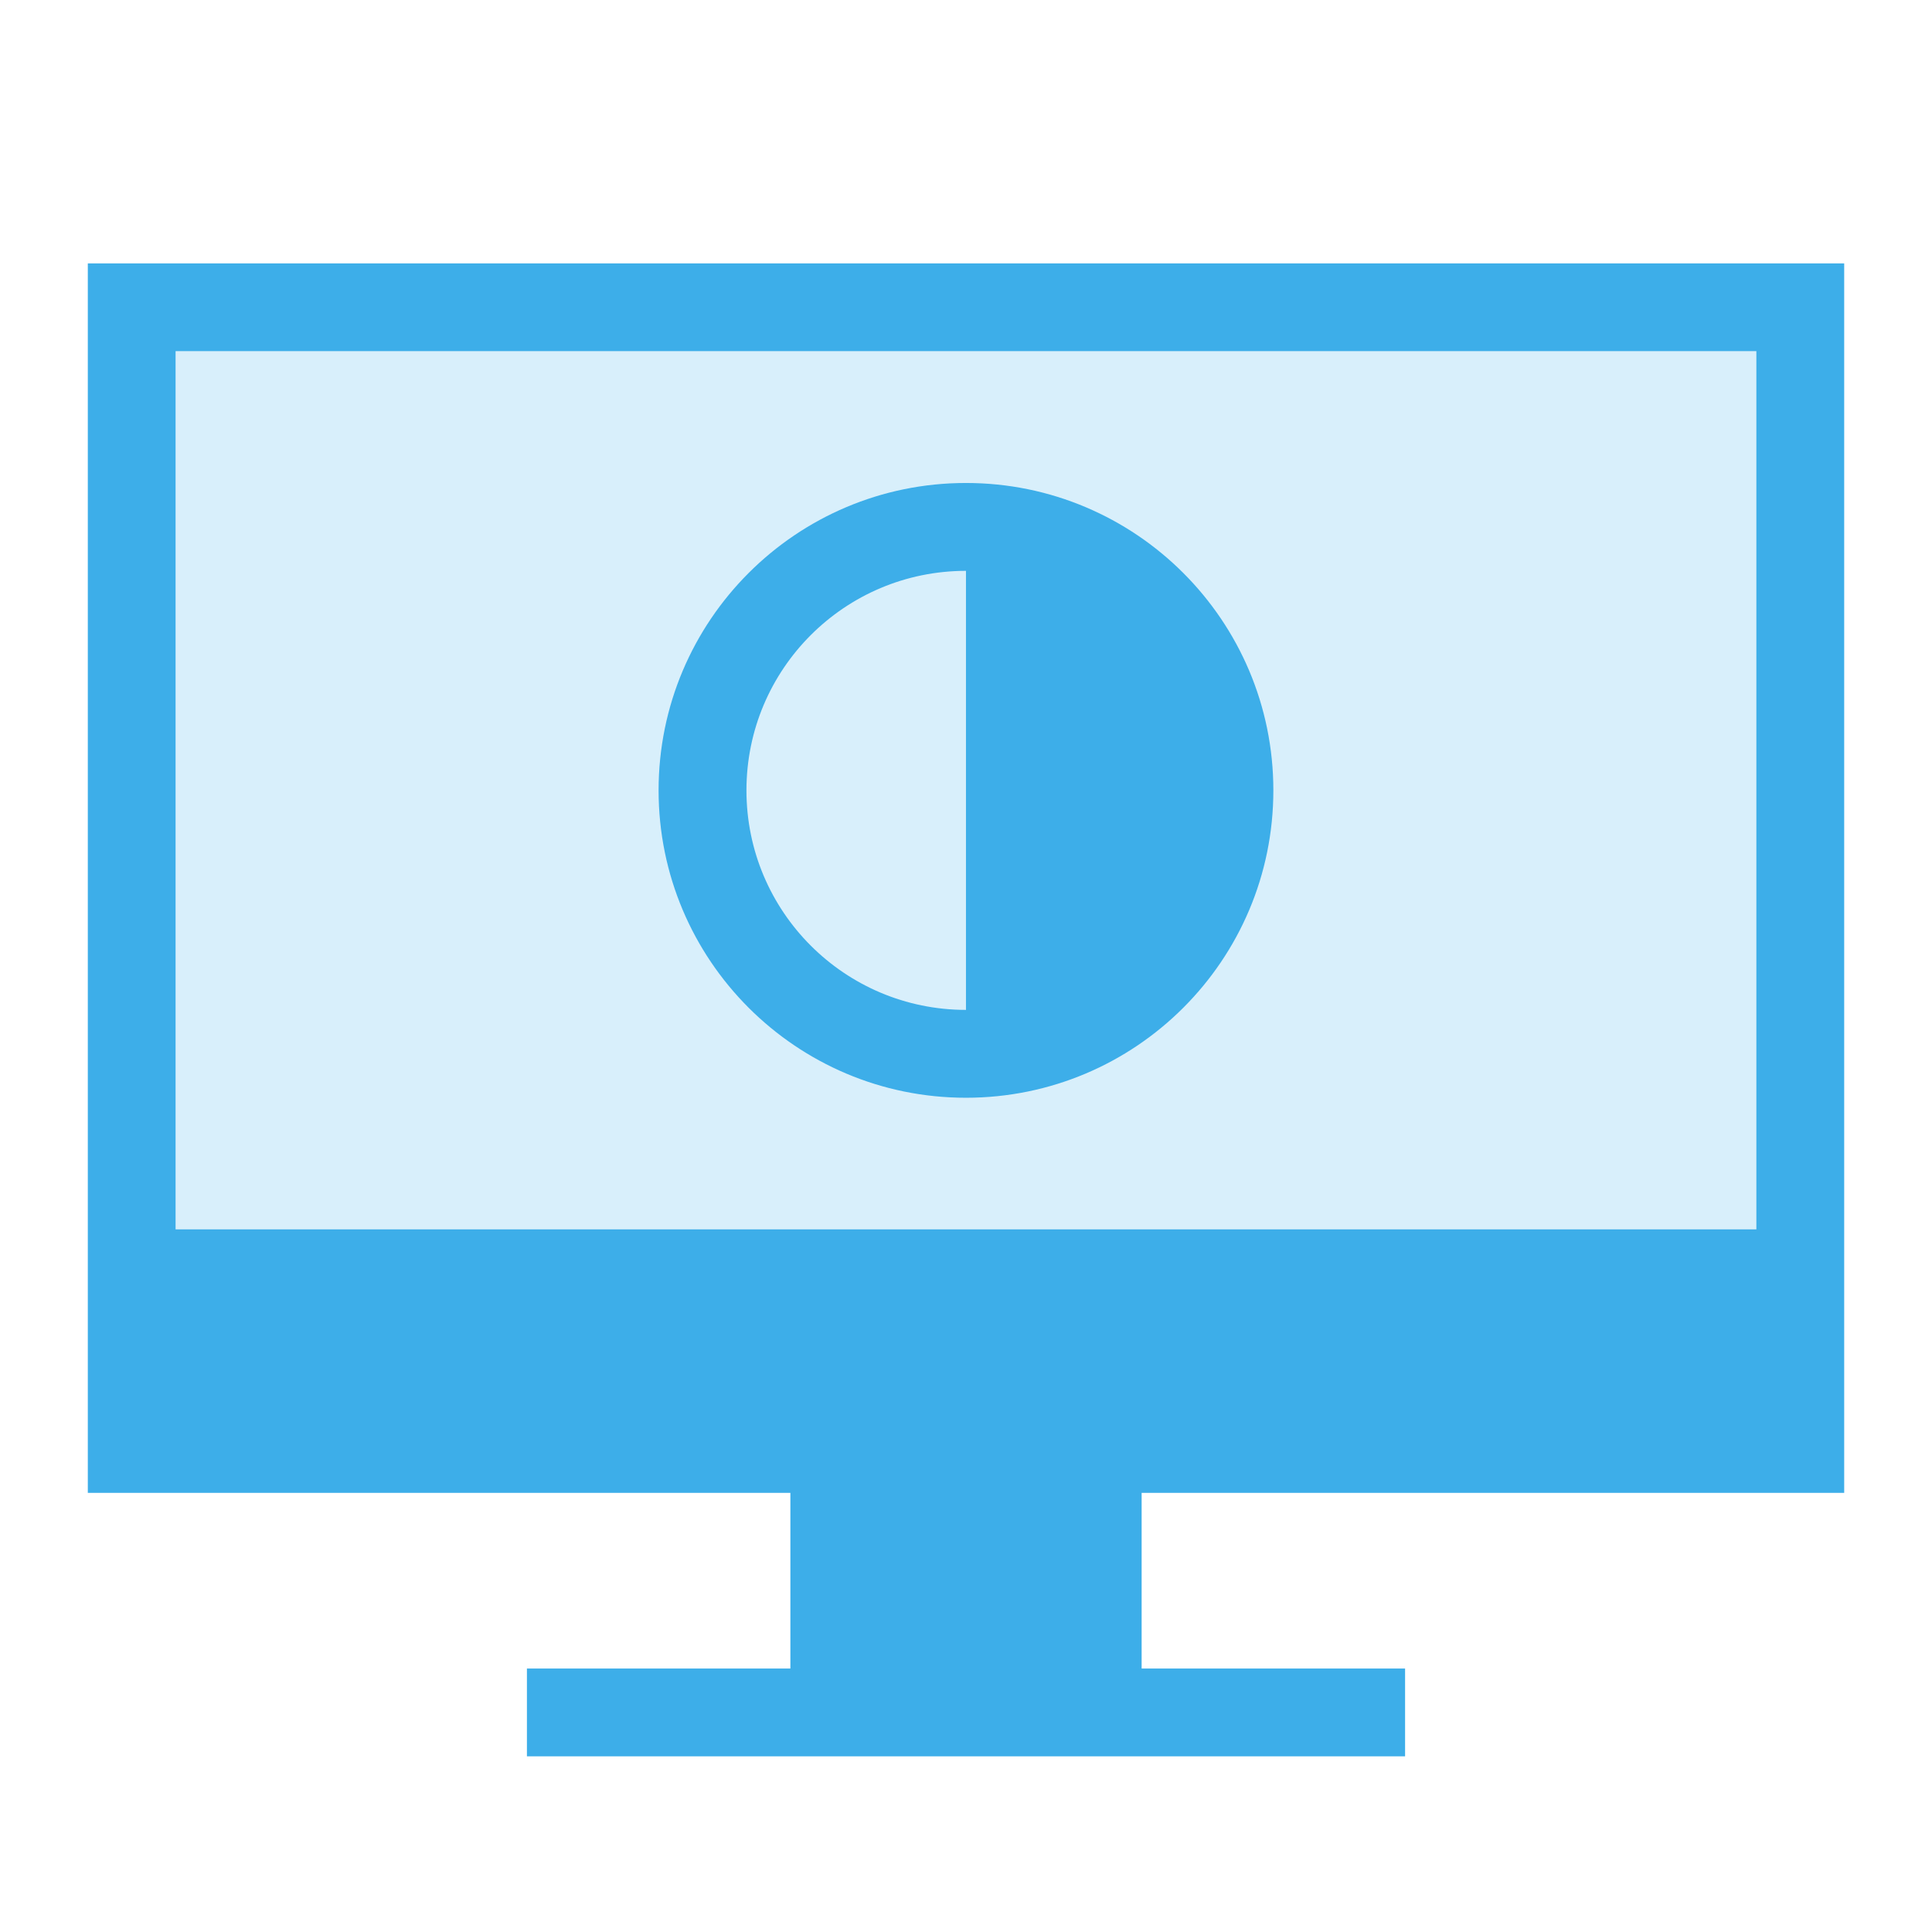
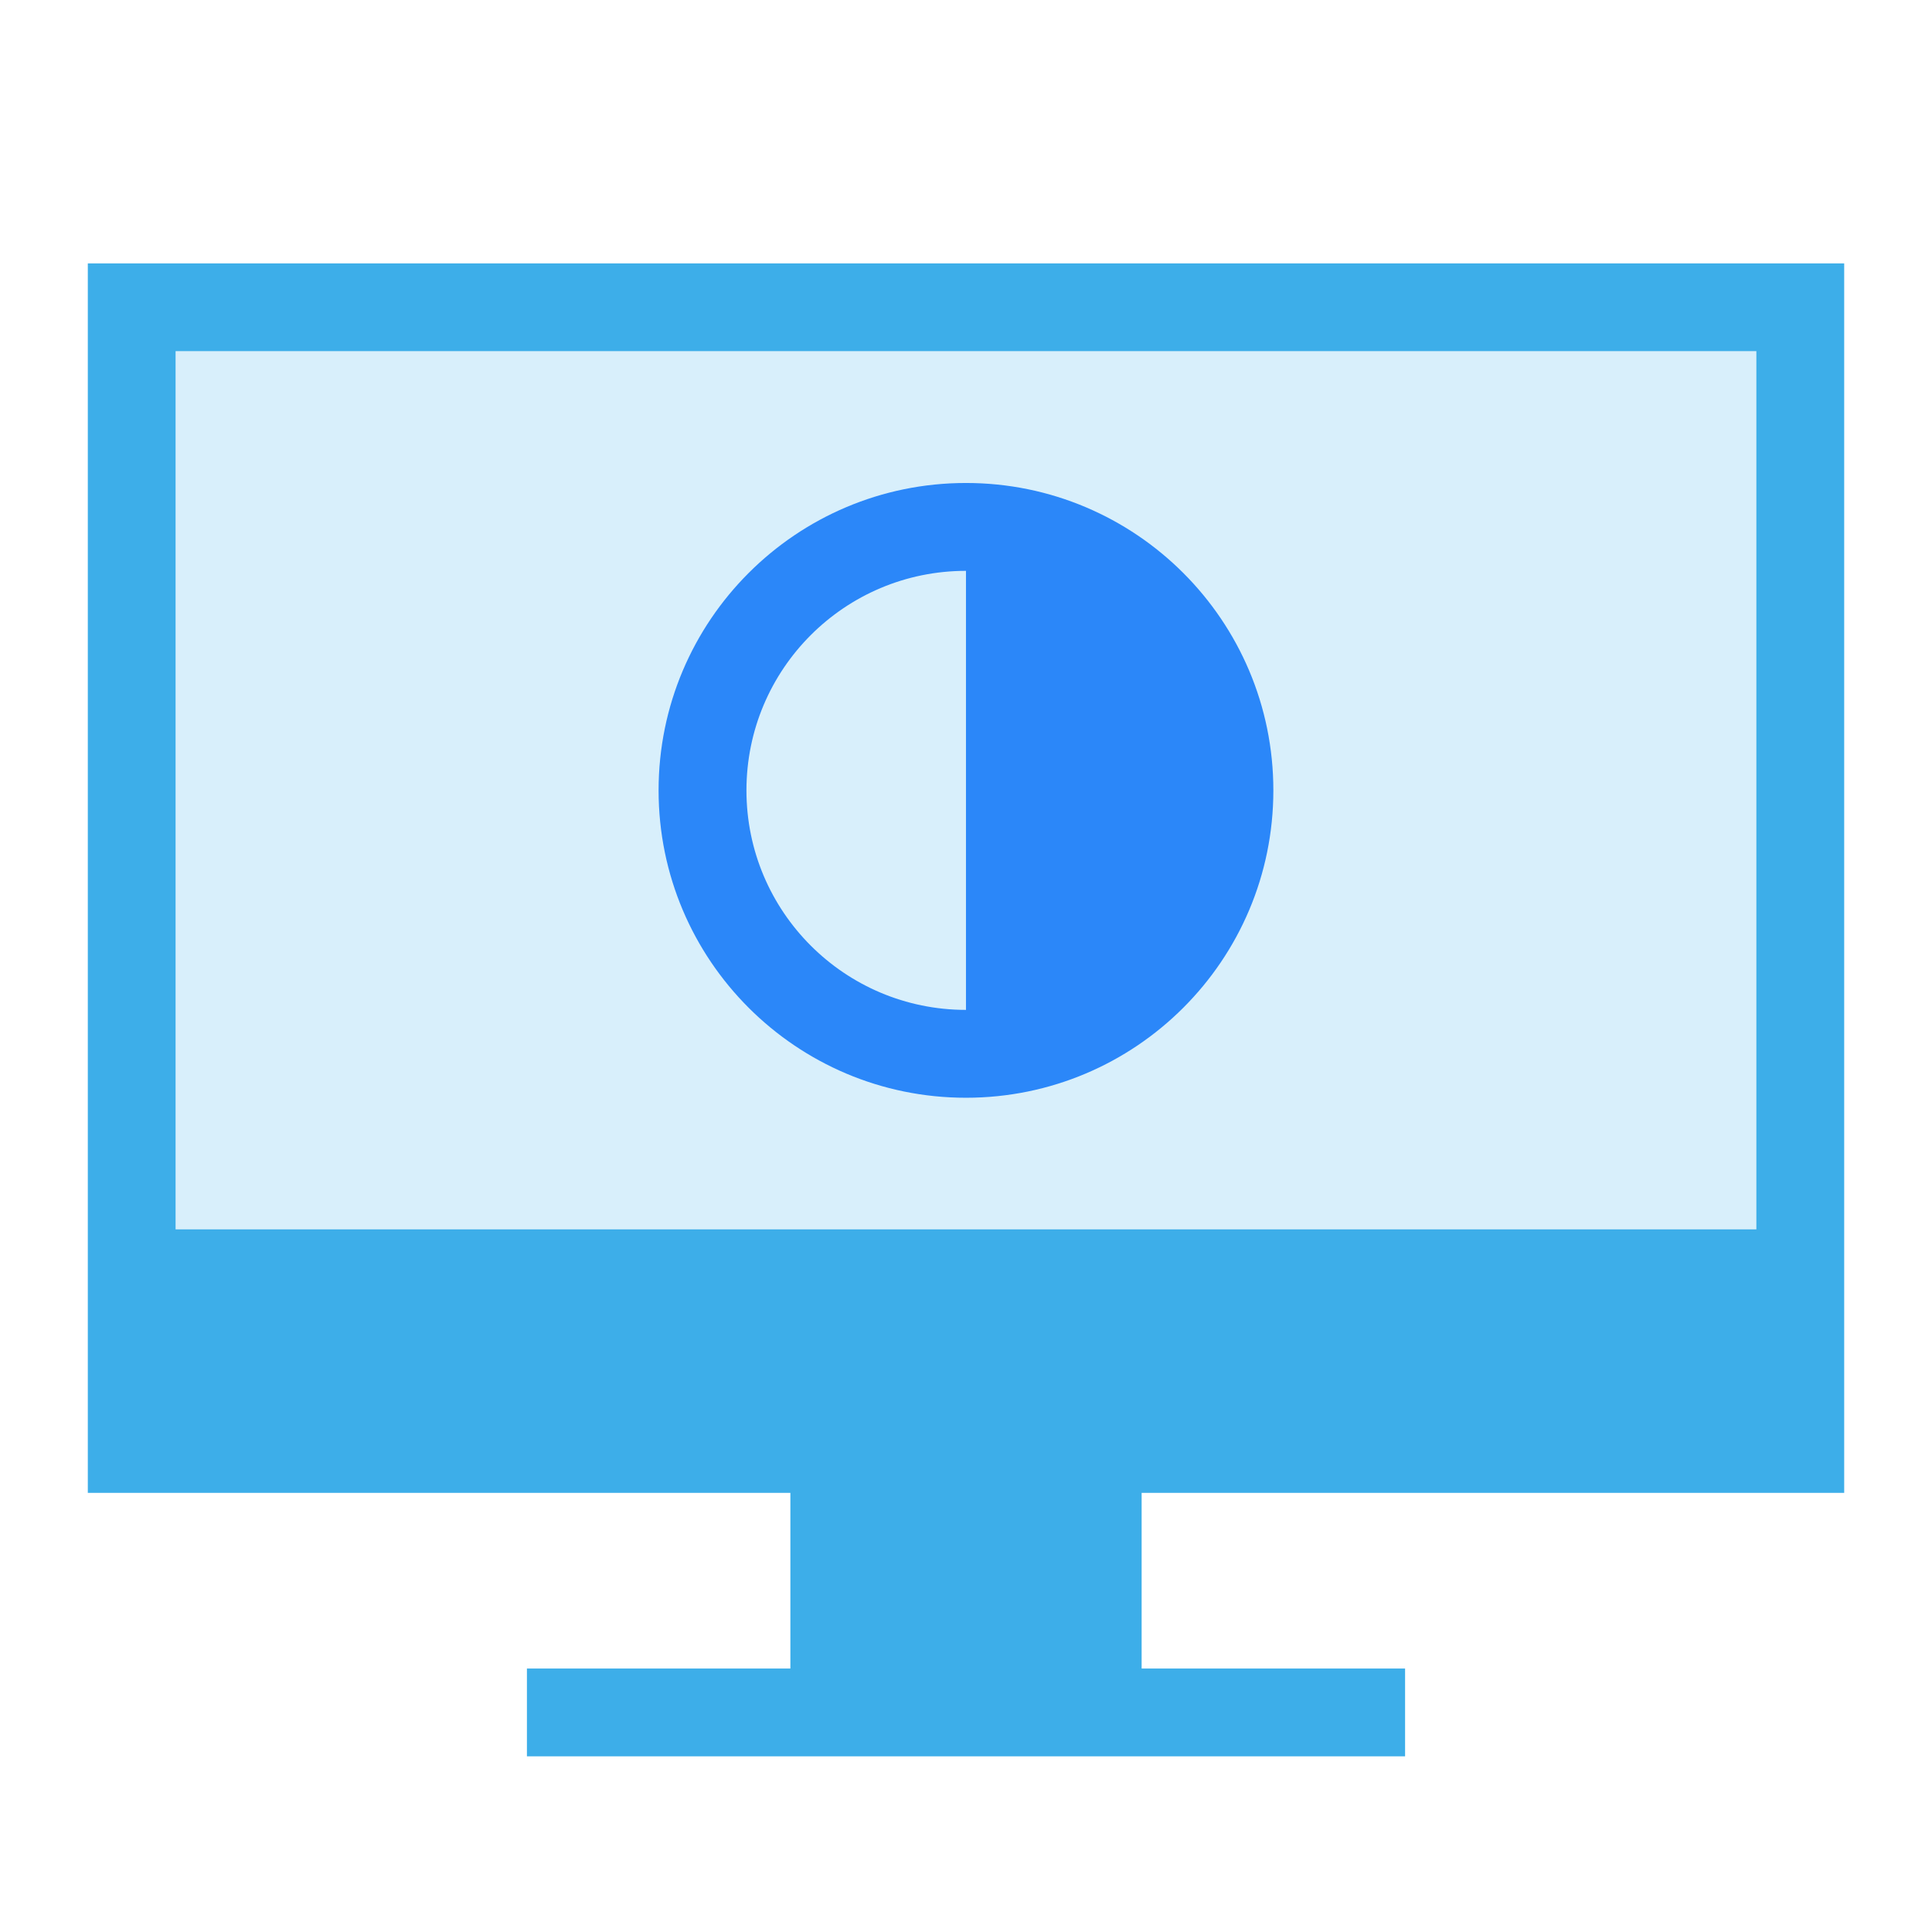
- <svg xmlns="http://www.w3.org/2000/svg" xmlns:xlink="http://www.w3.org/1999/xlink" version="1.1" width="100%" height="100%" viewBox="0 0 22 22" id="svg">
+ <svg xmlns="http://www.w3.org/2000/svg" xmlns:xlink="http://www.w3.org/1999/xlink" id="svg" viewBox="0 0 22 22" height="100%" width="100%" version="1.1">
  <defs id="defs81">
-     <style type="text/css" id="current-color-scheme">
+     <style id="current-color-scheme" type="text/css">
      .ColorScheme-Text {
        color:#7B7C7E;
      }
      .ColorScheme-Background{
        color:#EFF0F1;
      }
      .ColorScheme-Highlight{
        color:#3DAEE6;
      }
      .ColorScheme-ViewText {
        color:#7B7C7E;
      }
      .ColorScheme-ViewBackground{
        color:#FCFCFC;
      }
      .ColorScheme-ViewHover {
        color:#3DAEE6;
      }
      .ColorScheme-ViewFocus{
        color:#1E92FF;
      }
      .ColorScheme-ButtonText {
        color:#7B7C7E;
      }
      .ColorScheme-ButtonBackground{
        color:#EFF0F1;
      }
      .ColorScheme-ButtonHover {
        color:#3DAEE6;
      }
      .ColorScheme-ButtonFocus{
        color:#1E92FF;
      }
</style>
-     <linearGradient xlink:href="#linearGradient7992" id="linearGradient7865" gradientUnits="userSpaceOnUse" gradientTransform="matrix(1.250001,0,0,1.200002,-100.1427,-103.4938)" x1="401.571" y1="535.798" x2="401.571" y2="520.798" />
+     <linearGradient y2="520.798" x2="401.571" y1="535.798" x1="401.571" gradientTransform="matrix(1.250001,0,0,1.200002,-100.1427,-103.4938)" gradientUnits="userSpaceOnUse" id="linearGradient7865" xlink:href="#linearGradient7992" />
    <linearGradient id="linearGradient7992">
-       <stop id="stop7994" offset="0" style="stop-color:#31363b;stop-opacity:0;" />
-       <stop id="stop7996" offset="1" style="stop-color:#31363b;stop-opacity:0.126;" />
+       <stop style="stop-color:#31363b;stop-opacity:0;" offset="0" id="stop7994" />
+       <stop style="stop-color:#31363b;stop-opacity:0.126;" offset="1" id="stop7996" />
    </linearGradient>
-     <linearGradient xlink:href="#linearGradient7992-0" id="linearGradient7865-9" gradientUnits="userSpaceOnUse" gradientTransform="matrix(1.250001,0,0,1.200002,-100.1427,-103.4938)" x1="401.571" y1="535.798" x2="401.571" y2="520.798" />
+     <linearGradient y2="520.798" x2="401.571" y1="535.798" x1="401.571" gradientTransform="matrix(1.250001,0,0,1.200002,-100.1427,-103.4938)" gradientUnits="userSpaceOnUse" id="linearGradient7865-9" xlink:href="#linearGradient7992-0" />
    <linearGradient id="linearGradient7992-0">
-       <stop id="stop7994-2" offset="0" style="stop-color:#31363b;stop-opacity:0;" />
-       <stop id="stop7996-1" offset="1" style="stop-color:#31363b;stop-opacity:0.126;" />
+       <stop style="stop-color:#31363b;stop-opacity:0;" offset="0" id="stop7994-2" />
+       <stop style="stop-color:#31363b;stop-opacity:0.126;" offset="1" id="stop7996-1" />
    </linearGradient>
-     <linearGradient xlink:href="#linearGradient7992-0-8" id="linearGradient7865-9-1" gradientUnits="userSpaceOnUse" gradientTransform="matrix(1.250001,0,0,1.200002,-100.1427,-103.4938)" x1="401.571" y1="535.798" x2="401.571" y2="520.798" />
+     <linearGradient y2="520.798" x2="401.571" y1="535.798" x1="401.571" gradientTransform="matrix(1.250001,0,0,1.200002,-100.1427,-103.4938)" gradientUnits="userSpaceOnUse" id="linearGradient7865-9-1" xlink:href="#linearGradient7992-0-8" />
    <linearGradient id="linearGradient7992-0-8">
-       <stop id="stop7994-2-5" offset="0" style="stop-color:#31363b;stop-opacity:0;" />
-       <stop id="stop7996-1-6" offset="1" style="stop-color:#31363b;stop-opacity:0.126;" />
+       <stop style="stop-color:#31363b;stop-opacity:0;" offset="0" id="stop7994-2-5" />
+       <stop style="stop-color:#31363b;stop-opacity:0.126;" offset="1" id="stop7996-1-6" />
    </linearGradient>
-     <linearGradient xlink:href="#linearGradient7992-0-8" id="linearGradient3144" gradientUnits="userSpaceOnUse" gradientTransform="matrix(1.250001,0,0,1.200002,-100.1427,-103.4938)" x1="401.571" y1="535.798" x2="401.571" y2="520.798" />
-     <linearGradient xlink:href="#linearGradient7992-0-8" id="linearGradient3147" gradientUnits="userSpaceOnUse" gradientTransform="matrix(0.9375018,0,0,0.9000025,603.4741,1318.834)" x1="401.571" y1="535.798" x2="401.571" y2="520.798" />
+     <linearGradient y2="520.798" x2="401.571" y1="535.798" x1="401.571" gradientTransform="matrix(1.250001,0,0,1.200002,-100.1427,-103.4938)" gradientUnits="userSpaceOnUse" id="linearGradient3144" xlink:href="#linearGradient7992-0-8" />
+     <linearGradient y2="520.798" x2="401.571" y1="535.798" x1="401.571" gradientTransform="matrix(0.9375018,0,0,0.9000025,603.4741,1318.834)" gradientUnits="userSpaceOnUse" id="linearGradient3147" xlink:href="#linearGradient7992-0-8" />
  </defs>
-   <g id="22-22-video-display-brightness" transform="matrix(0.750001,0,0,0.750001,-289.429,-387.599)">
-     <rect style="opacity:0.01;fill:#00000f;fill-opacity:0.004;stroke:none" id="rect3074" width="29.333" height="29.333" x="385.905" y="516.798" />
-     <path id="rect7235" style="fill:#3daee9;fill-opacity:1;stroke:none" d="m 393.905,542.131 13.333,0 0,1.333 -13.333,0 z m 4,-2.667 5.333,0 0,2.667 -5.333,0 z m -10.667,-18.667 0,18.667 26.667,0 0,-18.667 z m 1.333,1.333 24,0 0,13.333 -24,0 z" class="ColorScheme-Text" />
-     <rect style="opacity:0.2;fill:#3daee9;fill-opacity:1;stroke:none" id="rect7240" width="24" height="13.333" x="388.571" y="522.131" class="ColorScheme-Text" />
-     <path style="fill:#3daee9;fill-opacity:1;stroke:none" d="m 400.571,524.131 c -2.577,0 -4.667,2.089 -4.667,4.667 0,2.577 2.089,4.667 4.667,4.667 2.577,0 4.667,-2.089 4.667,-4.667 0,-2.577 -2.089,-4.667 -4.667,-4.667 z m 0,1.333 0,6.667 c -1.841,0 -3.333,-1.492 -3.333,-3.333 0,-1.841 1.492,-3.333 3.333,-3.333 z" id="path3891" class="ColorScheme-Text" />
+   <g transform="matrix(0.750001,0,0,0.750001,-289.429,-387.599)" id="22-22-video-display-brightness">
+     <rect y="516.798" x="385.905" height="29.333" width="29.333" id="rect3074" style="opacity:0.01;fill:#00000f;fill-opacity:0.004;stroke:none" />
+     <path class="ColorScheme-Text" d="m 393.905,542.131 13.333,0 0,1.333 -13.333,0 z m 4,-2.667 5.333,0 0,2.667 -5.333,0 z m -10.667,-18.667 0,18.667 26.667,0 0,-18.667 z m 1.333,1.333 24,0 0,13.333 -24,0 z" style="fill:#3daee9;fill-opacity:1;stroke:none" id="rect7235" />
+     <rect class="ColorScheme-Text" y="522.131" x="388.571" height="13.333" width="24" id="rect7240" style="opacity:0.2;fill:#3daee9;fill-opacity:1;stroke:none" />
+     <path class="ColorScheme-Text" id="path3891" d="m 400.571,524.131 c -2.577,0 -4.667,2.089 -4.667,4.667 0,2.577 2.089,4.667 4.667,4.667 2.577,0 4.667,-2.089 4.667,-4.667 0,-2.577 -2.089,-4.667 -4.667,-4.667 z m 0,1.333 0,6.667 c -1.841,0 -3.333,-1.492 -3.333,-3.333 0,-1.841 1.492,-3.333 3.333,-3.333 z" style="fill:#2b87f9;fill-opacity:1;stroke:none" />
  </g>
-   <g transform="matrix(1.09091,0,0,1.09091,-420.9874,-597.7914)" id="video-display-brightness">
-     <rect y="516.798" x="385.905" height="29.333" width="29.333" id="rect3018" style="opacity:0.01;fill:#00000f;fill-opacity:0.004;stroke:none" />
-     <path class="ColorScheme-Text" d="m 394.155,542.475 12.833,0 0,0.917 -12.833,0 z m 3.75,-2.75 5.333,0 0,2.75 -5.333,0 z m -10.167,-19.25 0,19.25 25.667,0 0,-19.25 z m 0.917,0.917 23.833,10e-6 0,14.667 -23.833,0 z" style="fill:#3daee9;fill-opacity:1;stroke:none" id="path3020" />
-     <rect class="ColorScheme-Text" y="521.392" x="388.655" height="14.667" width="23.833" id="rect3022" style="opacity:0.2;fill:#3daee9;fill-opacity:1;stroke:none" />
-     <g id="g7832-8" transform="matrix(0.3625096,0,0,0.3625096,395.4769,50.6723)">
-       <path class="ColorScheme-Background" style="fill:#3daee9;fill-opacity:0.49;stroke:none" id="path4001-3" d="m 24.075,1315.641 a 10.023,10.023 0 1 1 -19.065,6.194 10.023,10.023 0 1 1 19.065,-6.194 z" />
-       <path class="ColorScheme-Text" style="fill:#3daee9;fill-opacity:1;stroke:none" id="path6938-4-8-9-6-9" d="m 14,1311.139 c 4.166,0 7.527,3.377 7.527,7.543 0,4.166 -3.361,7.543 -7.527,7.543 l 0,-7.543 z m -4.853,-7.579 0.562,5.188 c -1.465,0.636 -2.733,1.585 -3.75,2.719 l -4.781,-2.125 3.5,3.906 c -0.793,1.353 -1.313,2.857 -1.469,4.438 l -5.094,1.094 5.125,1.094 c 0.079,0.739 0.23,1.485 0.469,2.219 0.239,0.736 0.534,1.448 0.906,2.094 l -3.5,3.906 4.781,-2.125 c 1.034,1.162 2.317,2.061 3.719,2.688 l -0.562,5.25 2.656,-4.562 c 1.492,0.332 3.059,0.369 4.625,0.031 l 2.625,4.5 -0.531,-5.188 c 1.434,-0.633 2.687,-1.544 3.688,-2.656 l 4.844,2.125 -3.531,-3.938 c 0.768,-1.319 1.241,-2.808 1.406,-4.344 l 5.156,-1.094 -5.125,-1.125 c -0.076,-0.759 -0.224,-1.526 -0.469,-2.281 -0.247,-0.759 -0.581,-1.462 -0.969,-2.125 l 3.5,-3.906 -4.812,2.125 c -1.04,-1.15 -2.316,-2.041 -3.719,-2.656 l 0.562,-5.25 -2.625,4.562 c -1.466,-0.319 -3.025,-0.359 -4.562,-0.031 z m 4.781,6 c 3.911,-0.053 7.57,2.423 8.844,6.344 1.568,4.825 -1.081,9.995 -5.906,11.562 -4.825,1.568 -9.963,-1.081 -11.531,-5.906 -1.568,-4.825 1.05,-9.963 5.875,-11.531 0.905,-0.294 1.816,-0.457 2.719,-0.469 z" />
+   <g id="video-display-brightness" transform="matrix(1.09091,0,0,1.09091,-420.9874,-597.7914)">
+     <rect style="opacity:0.01;fill:#00000f;fill-opacity:0.004;stroke:none" id="rect3018" width="29.333" height="29.333" x="385.905" y="516.798" />
+     <path id="path3020" style="fill:#3daee9;fill-opacity:1;stroke:none" d="m 394.155,542.475 12.833,0 0,0.917 -12.833,0 z m 3.75,-2.75 5.333,0 0,2.75 -5.333,0 z m -10.167,-19.25 0,19.25 25.667,0 0,-19.25 z m 0.917,0.917 23.833,10e-6 0,14.667 -23.833,0 z" class="ColorScheme-Text" />
+     <rect style="opacity:0.2;fill:#3daee9;fill-opacity:1;stroke:none" id="rect3022" width="23.833" height="14.667" x="388.655" y="521.392" class="ColorScheme-Text" />
+     <g transform="matrix(0.3625096,0,0,0.3625096,395.4769,50.6723)" id="g7832-8">
+       <path d="m 24.075,1315.641 a 10.023,10.023 0 1 1 -19.065,6.194 10.023,10.023 0 1 1 19.065,-6.194 z" id="path4001-3" style="fill:#2b87f9;fill-opacity:0.49;stroke:none" class="ColorScheme-Background" />
+       <path d="m 14,1311.139 c 4.166,0 7.527,3.377 7.527,7.543 0,4.166 -3.361,7.543 -7.527,7.543 l 0,-7.543 z m -4.853,-7.579 0.562,5.188 c -1.465,0.636 -2.733,1.585 -3.75,2.719 l -4.781,-2.125 3.5,3.906 c -0.793,1.353 -1.313,2.857 -1.469,4.438 l -5.094,1.094 5.125,1.094 c 0.079,0.739 0.23,1.485 0.469,2.219 0.239,0.736 0.534,1.448 0.906,2.094 l -3.5,3.906 4.781,-2.125 c 1.034,1.162 2.317,2.061 3.719,2.688 l -0.562,5.25 2.656,-4.562 c 1.492,0.332 3.059,0.369 4.625,0.031 l 2.625,4.5 -0.531,-5.188 c 1.434,-0.633 2.687,-1.544 3.688,-2.656 l 4.844,2.125 -3.531,-3.938 c 0.768,-1.319 1.241,-2.808 1.406,-4.344 l 5.156,-1.094 -5.125,-1.125 c -0.076,-0.759 -0.224,-1.526 -0.469,-2.281 -0.247,-0.759 -0.581,-1.462 -0.969,-2.125 l 3.5,-3.906 -4.812,2.125 c -1.04,-1.15 -2.316,-2.041 -3.719,-2.656 l 0.562,-5.25 -2.625,4.562 c -1.466,-0.319 -3.025,-0.359 -4.562,-0.031 z m 4.781,6 c 3.911,-0.053 7.57,2.423 8.844,6.344 1.568,4.825 -1.081,9.995 -5.906,11.562 -4.825,1.568 -9.963,-1.081 -11.531,-5.906 -1.568,-4.825 1.05,-9.963 5.875,-11.531 0.905,-0.294 1.816,-0.457 2.719,-0.469 z" id="path6938-4-8-9-6-9" style="fill:#2b87f9;fill-opacity:1;stroke:none" class="ColorScheme-Text" />
    </g>
  </g>
</svg>
